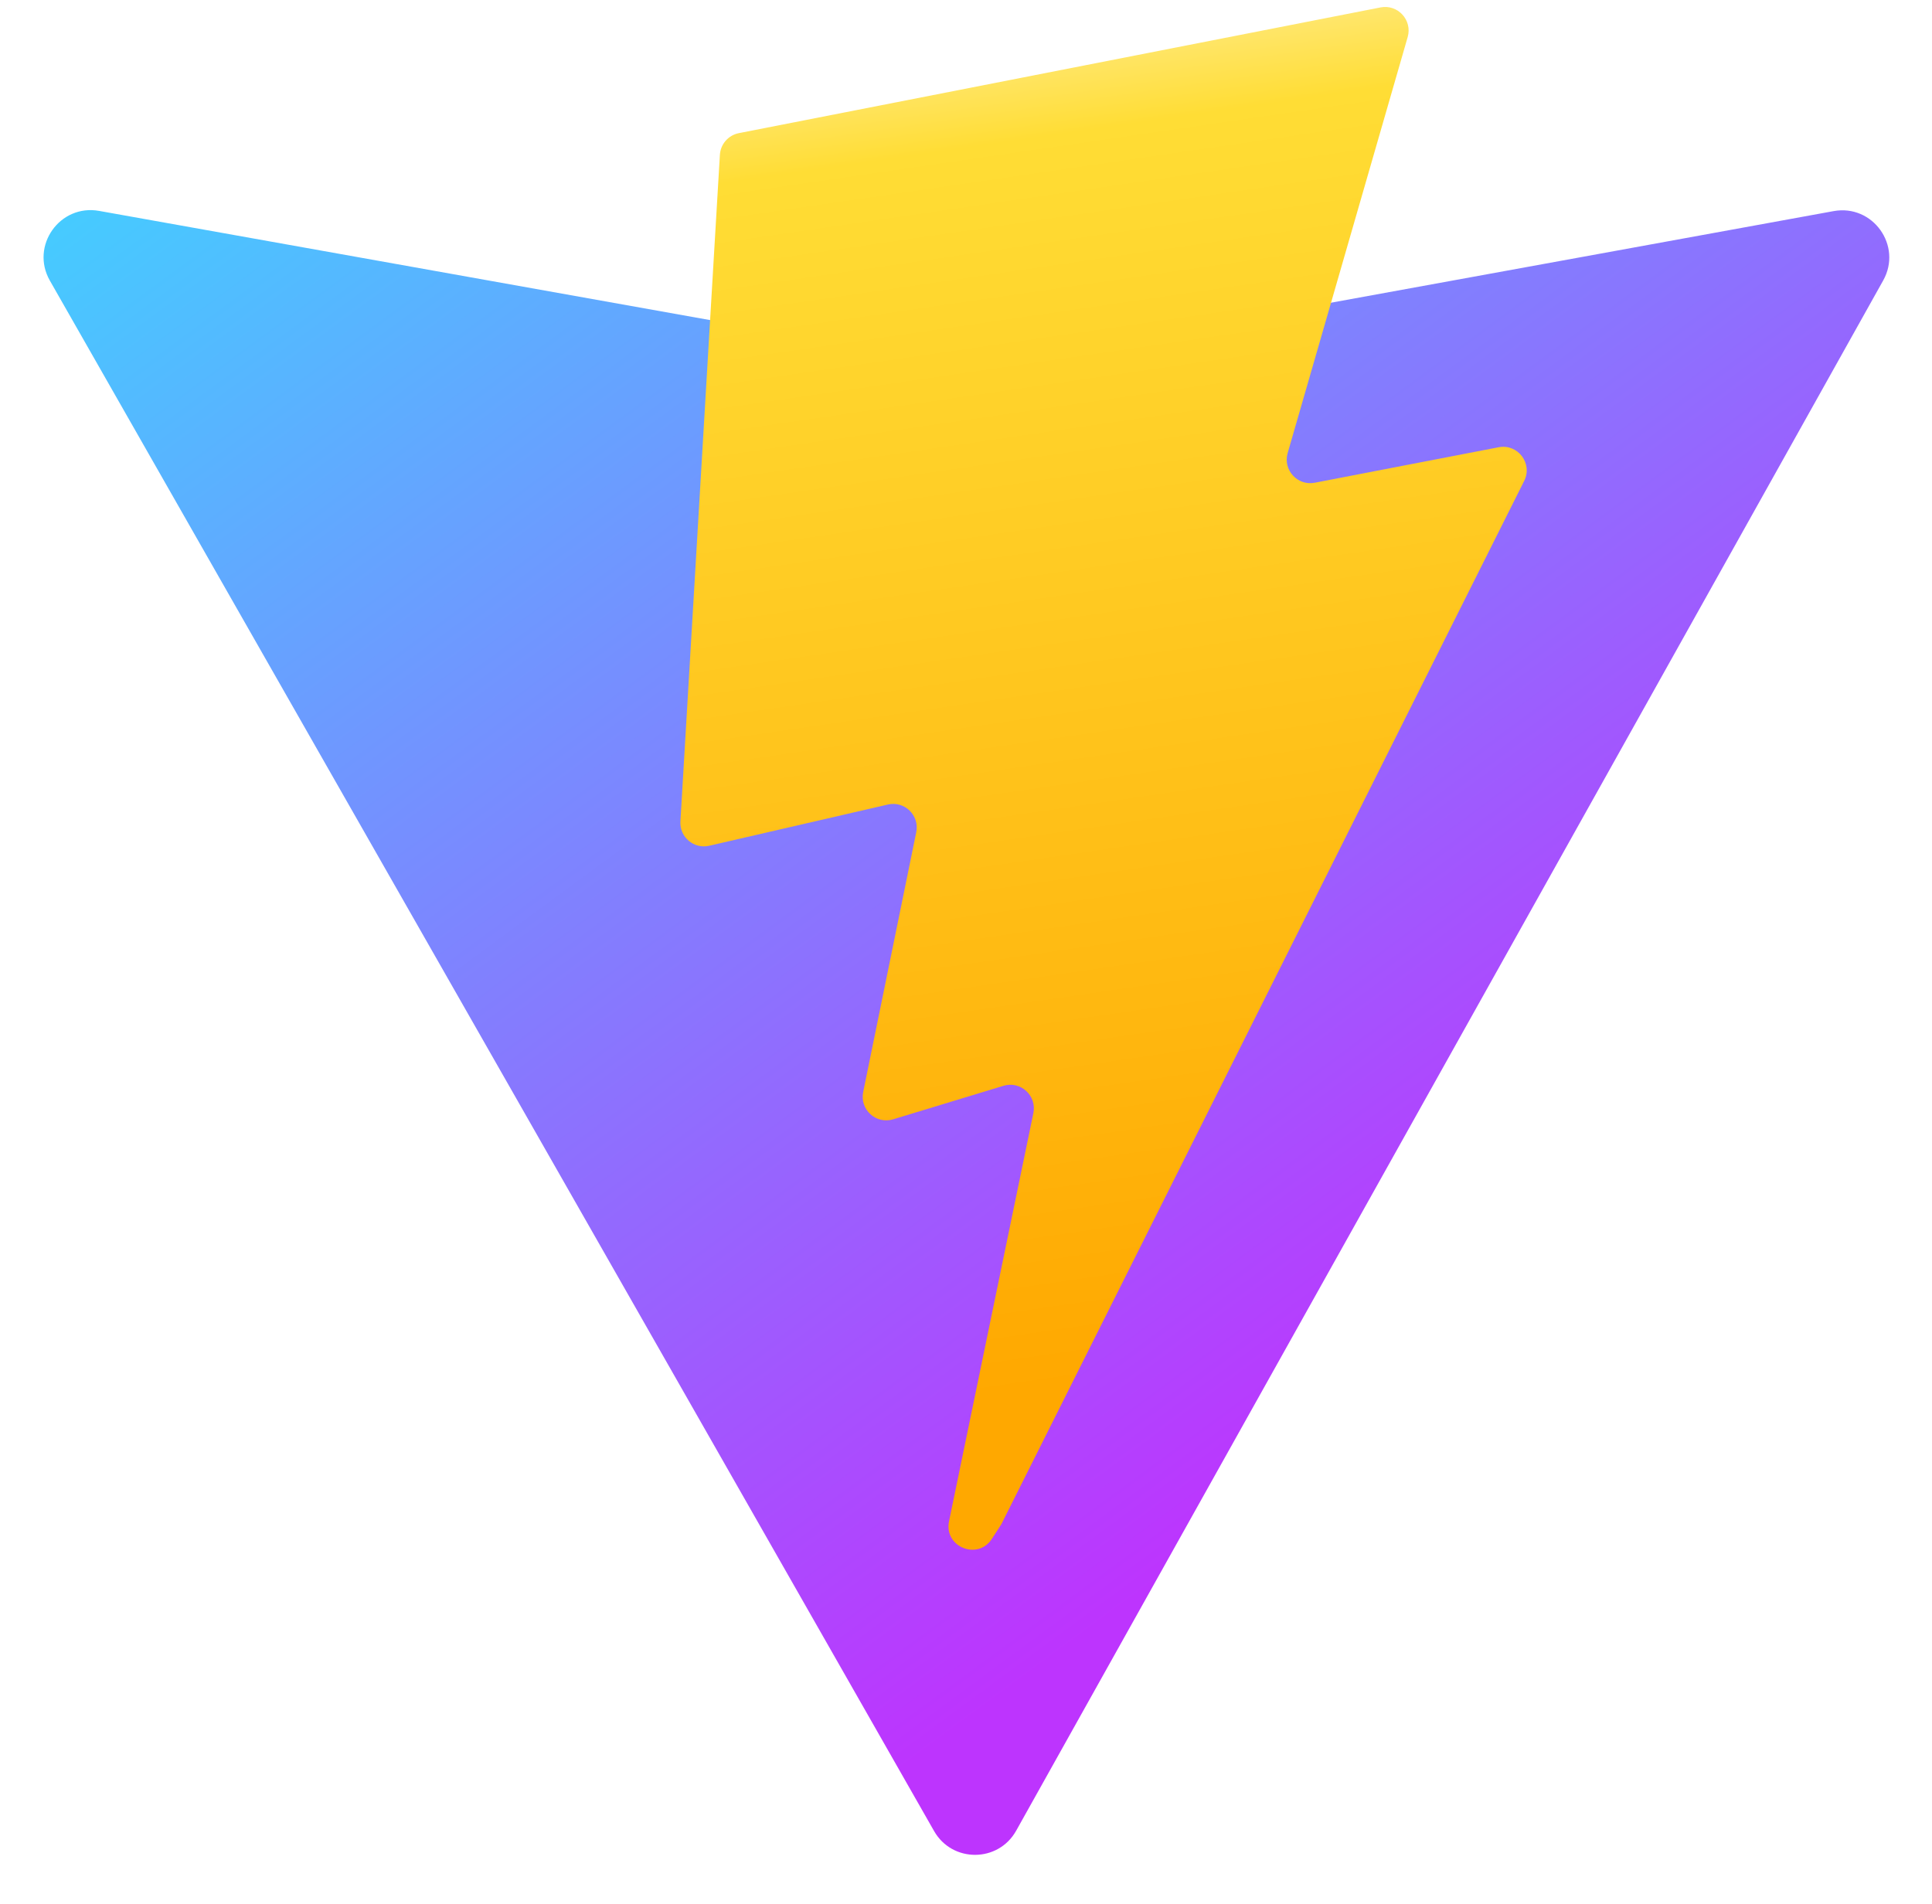
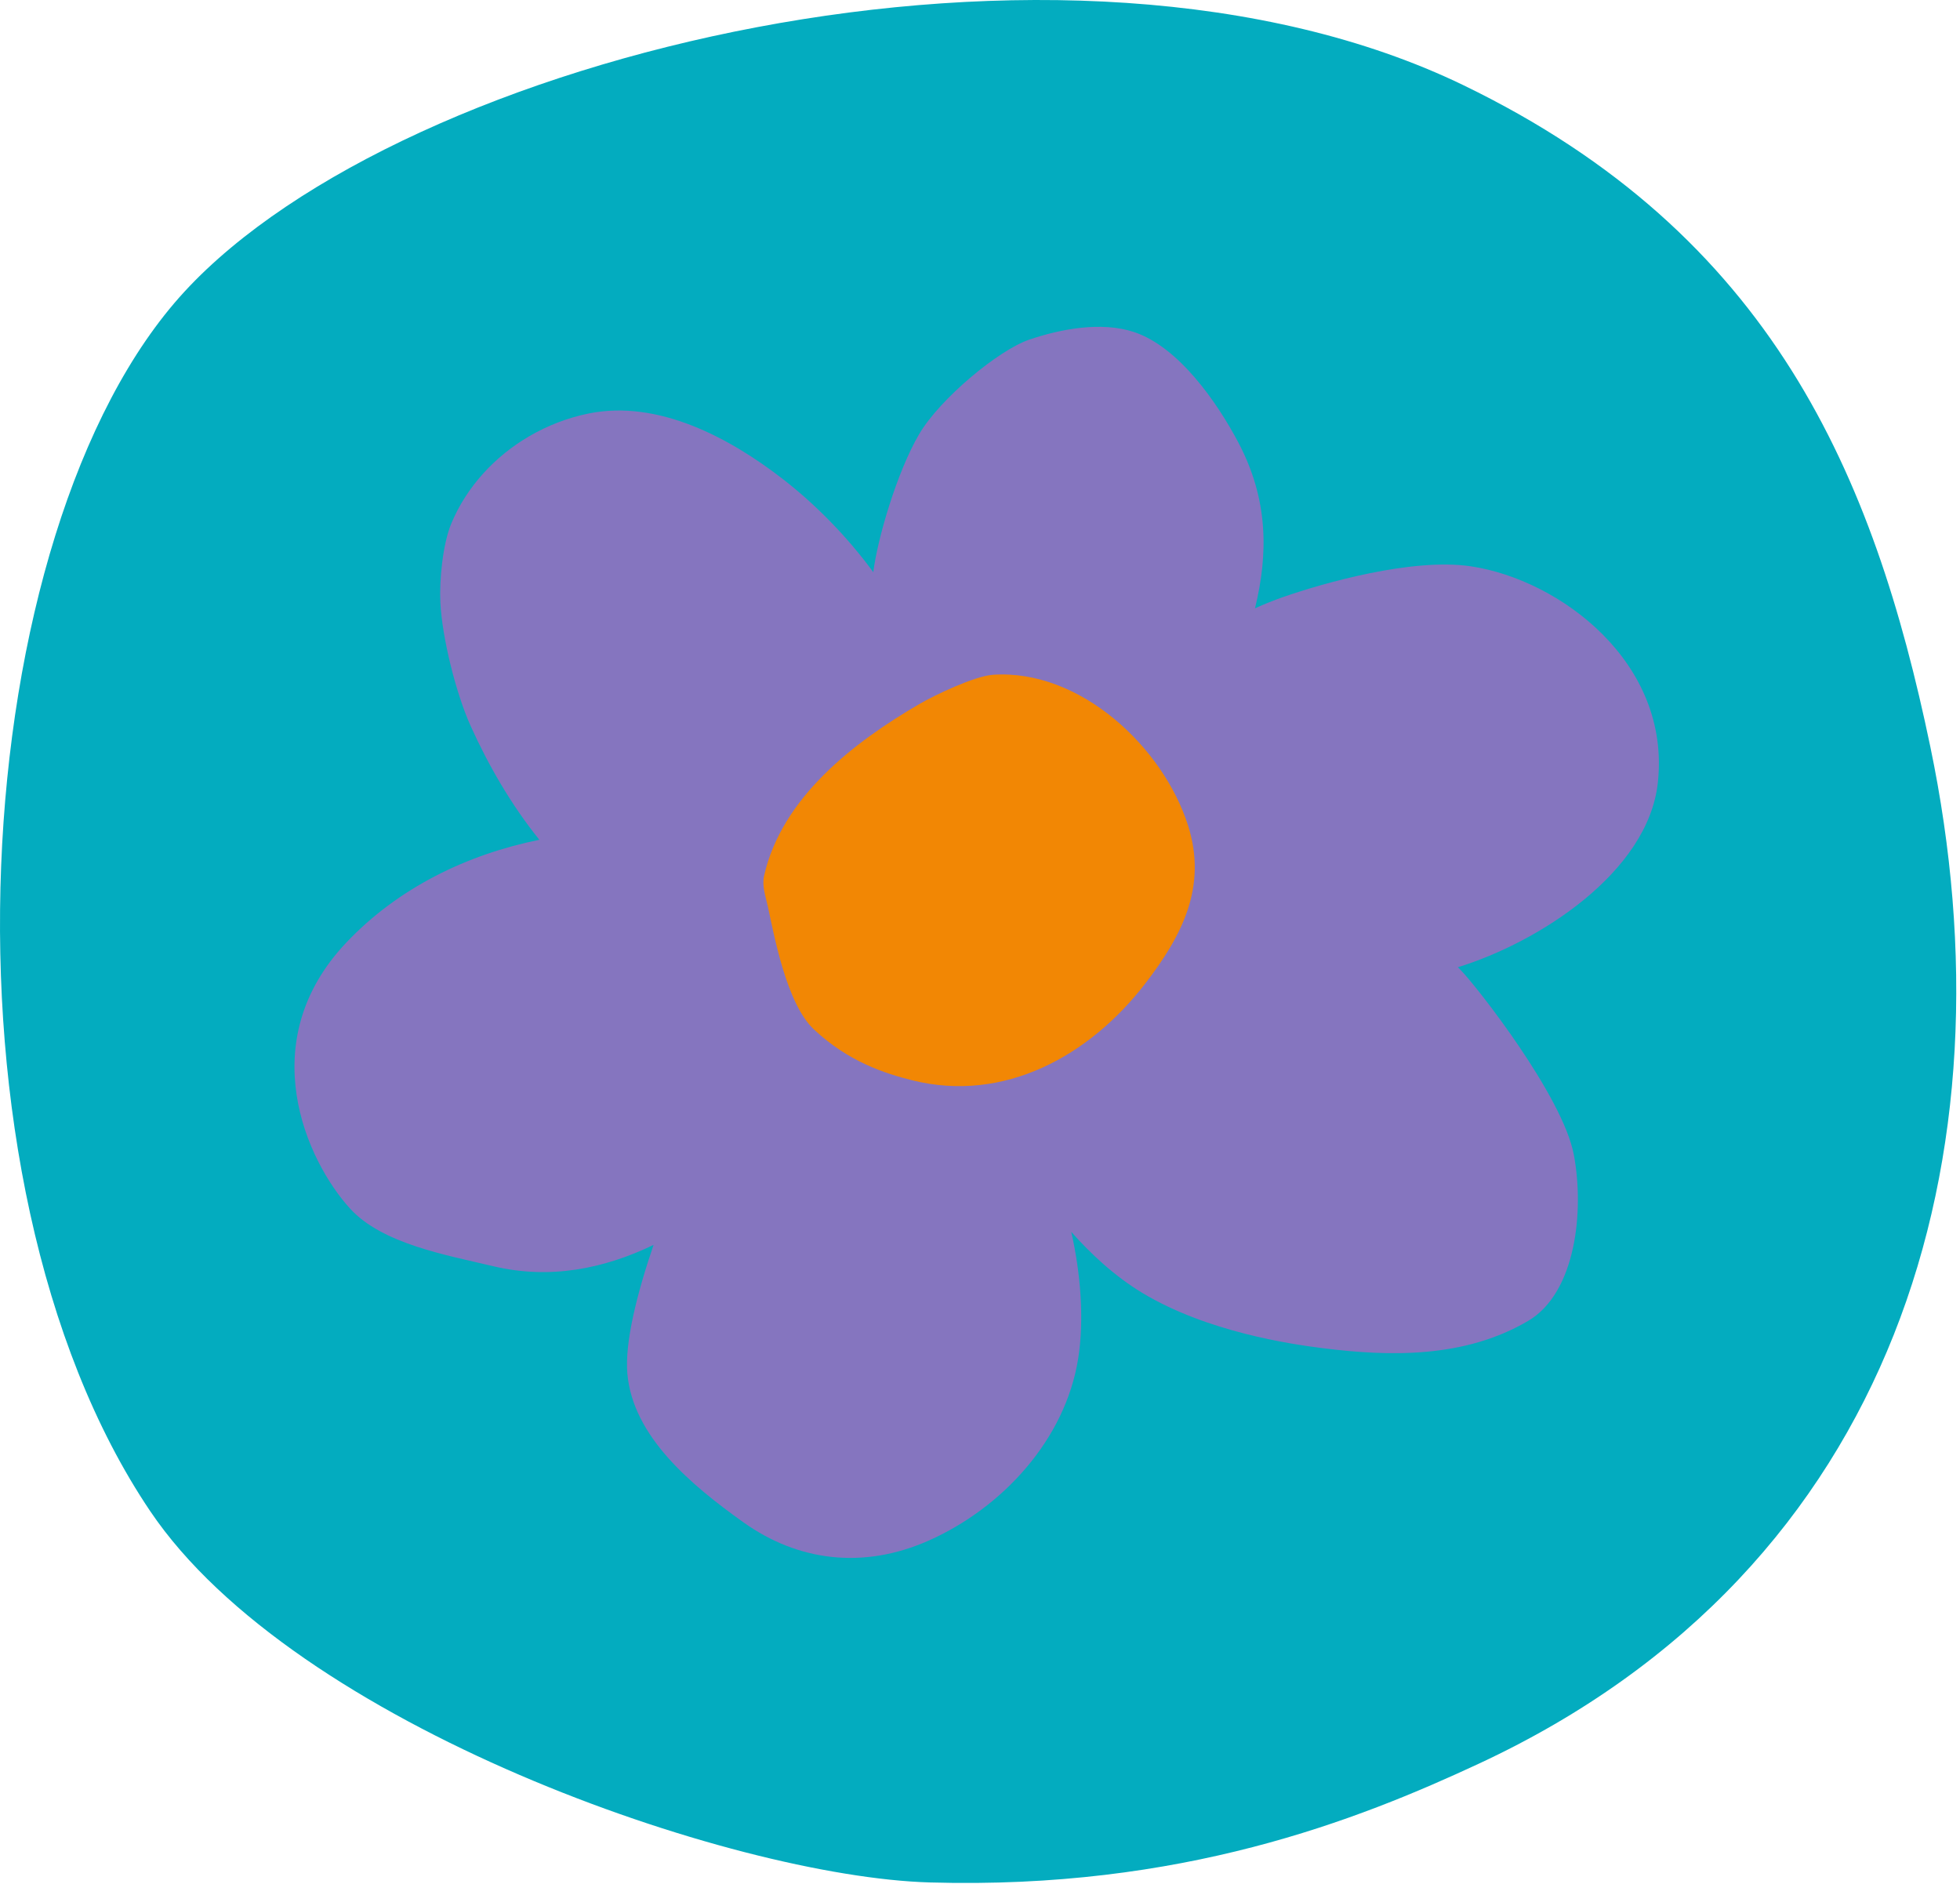
- <svg xmlns="http://www.w3.org/2000/svg" width="410" height="404" viewBox="0 0 410 404" fill="none">
-   <path d="M399.641 59.525L215.643 388.545C211.844 395.338 202.084 395.378 198.228 388.618L10.582 59.556C6.381 52.19 12.68 43.267 21.028 44.759L205.223 77.682C206.398 77.892 207.601 77.89 208.776 77.676L389.119 44.806C397.439 43.289 403.768 52.143 399.641 59.525Z" fill="url(#paint0_linear)" />
-   <path d="M292.965 1.574L156.801 28.255C154.563 28.694 152.906 30.59 152.771 32.866L144.395 174.33C144.198 177.662 147.258 180.248 150.51 179.498L188.42 170.749C191.967 169.931 195.172 173.055 194.443 176.622L183.18 231.775C182.422 235.487 185.907 238.661 189.532 237.56L212.947 230.446C216.577 229.344 220.065 232.527 219.297 236.242L201.398 322.875C200.278 328.294 207.486 331.249 210.492 326.603L212.5 323.5L323.454 102.072C325.312 98.365 322.108 94.137 318.036 94.923L279.014 102.454C275.347 103.161 272.227 99.746 273.262 96.158L298.731 7.867C299.767 4.273 296.636 0.855 292.965 1.574Z" fill="url(#paint1_linear)" />
-   <defs>
-     <linearGradient id="paint0_linear" x1="6" y1="33" x2="235" y2="344" gradientUnits="userSpaceOnUse">
-       <stop stop-color="#41D1FF" />
-       <stop offset="1" stop-color="#BD34FE" />
-     </linearGradient>
-     <linearGradient id="paint1_linear" x1="194.651" y1="8.818" x2="236.076" y2="292.989" gradientUnits="userSpaceOnUse">
-       <stop stop-color="#FFEA83" />
-       <stop offset="0.083" stop-color="#FFDD35" />
-       <stop offset="1" stop-color="#FFA800" />
-     </linearGradient>
-   </defs>
+ <svg xmlns="http://www.w3.org/2000/svg" width="100%" height="100%" viewBox="0 0 335 322" version="1.1" xml:space="preserve" style="fill-rule:evenodd;clip-rule:evenodd;stroke-linejoin:round;stroke-miterlimit:2;">
+   <g>
+     <path id="background" d="M25.658,258.254c24.678,36.635 99.322,62.505 133.269,63.483c42.974,1.238 73.028,-10.604 93.938,-20.348c71.573,-33.356 91.597,-104.104 77.053,-173.809c-9.675,-46.367 -27.017,-87.492 -79.795,-113.019c-67.946,-32.864 -181.178,-5.333 -218.589,35.282c-37.411,40.616 -44.194,151.528 -5.876,208.411Z" style="fill:rgba(3, 172, 191, 1);" />
+     <g>
+       <path id="petals" d="M149.264,97.795c0.682,-5.592 4.018,-17.102 7.845,-23.607c3.553,-6.034 13.509,-14.318 18.779,-16.129c5.354,-1.832 12.341,-3.152 17.898,-1.321c7.712,2.538 14.305,12.144 17.862,18.877c5.13,9.709 5.148,18.966 2.853,28.355c1.625,-0.733 3.224,-1.371 4.767,-1.911c6.806,-2.377 22.126,-6.769 32.153,-5.264c15.216,2.285 34.204,16.469 31.929,37.018c-1.692,15.304 -20.358,27.252 -34.174,31.5c0.192,0.189 0.381,0.381 0.568,0.574c2.772,2.867 17.335,21.446 19.241,31.426c1.845,9.66 0.35,23.656 -7.807,28.453c-10.834,6.365 -23.525,6.117 -35.143,4.651c-5.461,-0.69 -19.719,-2.77 -30.779,-9.434c-4.779,-2.882 -8.884,-6.747 -12.16,-10.441c1.558,6.861 2.267,14.818 1.187,21.641c-2.199,13.873 -12.968,25.53 -25.538,31.119c-11.161,4.958 -22.319,3.557 -31.656,-3.099c-9.01,-6.419 -18.927,-14.717 -19.861,-25.432c-0.469,-5.371 1.685,-13.805 4.479,-22.003c-8.468,4.083 -17.704,5.954 -27.37,3.652c-7.96,-1.897 -18.973,-3.801 -24.495,-9.847c-7.46,-8.17 -16.702,-28.505 -0.67,-45.454c8.882,-9.39 20.676,-15.088 33.016,-17.588c-4.808,-5.951 -8.721,-12.763 -11.729,-19.415c-2.508,-5.546 -4.883,-15.035 -5.191,-21.12c-0.195,-3.815 0.409,-10.02 1.868,-13.519c2.625,-6.294 7.426,-11.464 13.263,-14.884c3.159,-1.854 6.631,-3.192 10.216,-3.923c11.947,-2.425 24.213,4.235 33.287,11.286c5.416,4.21 10.836,9.669 15.362,15.839Z" style="fill:#8575bf;" />
+       <path id="inside" d="M131.249,154.971c1.055,4.829 3.167,16.563 7.854,20.961c5.934,5.568 12.191,7.549 16.794,8.701c15.756,3.943 30.349,-4.196 39.831,-16.507c6.307,-8.189 10.65,-16.55 7.343,-27c-4.256,-13.454 -18.492,-26.788 -33.331,-25.798c-3.157,0.211 -9.951,3.463 -12.577,4.989c-11.19,6.501 -23.524,15.956 -26.57,29.373c-0.393,1.73 0.278,3.548 0.656,5.281Z" style="fill:rgba(242, 135, 4, 1);" />
+     </g>
+   </g>
</svg>
